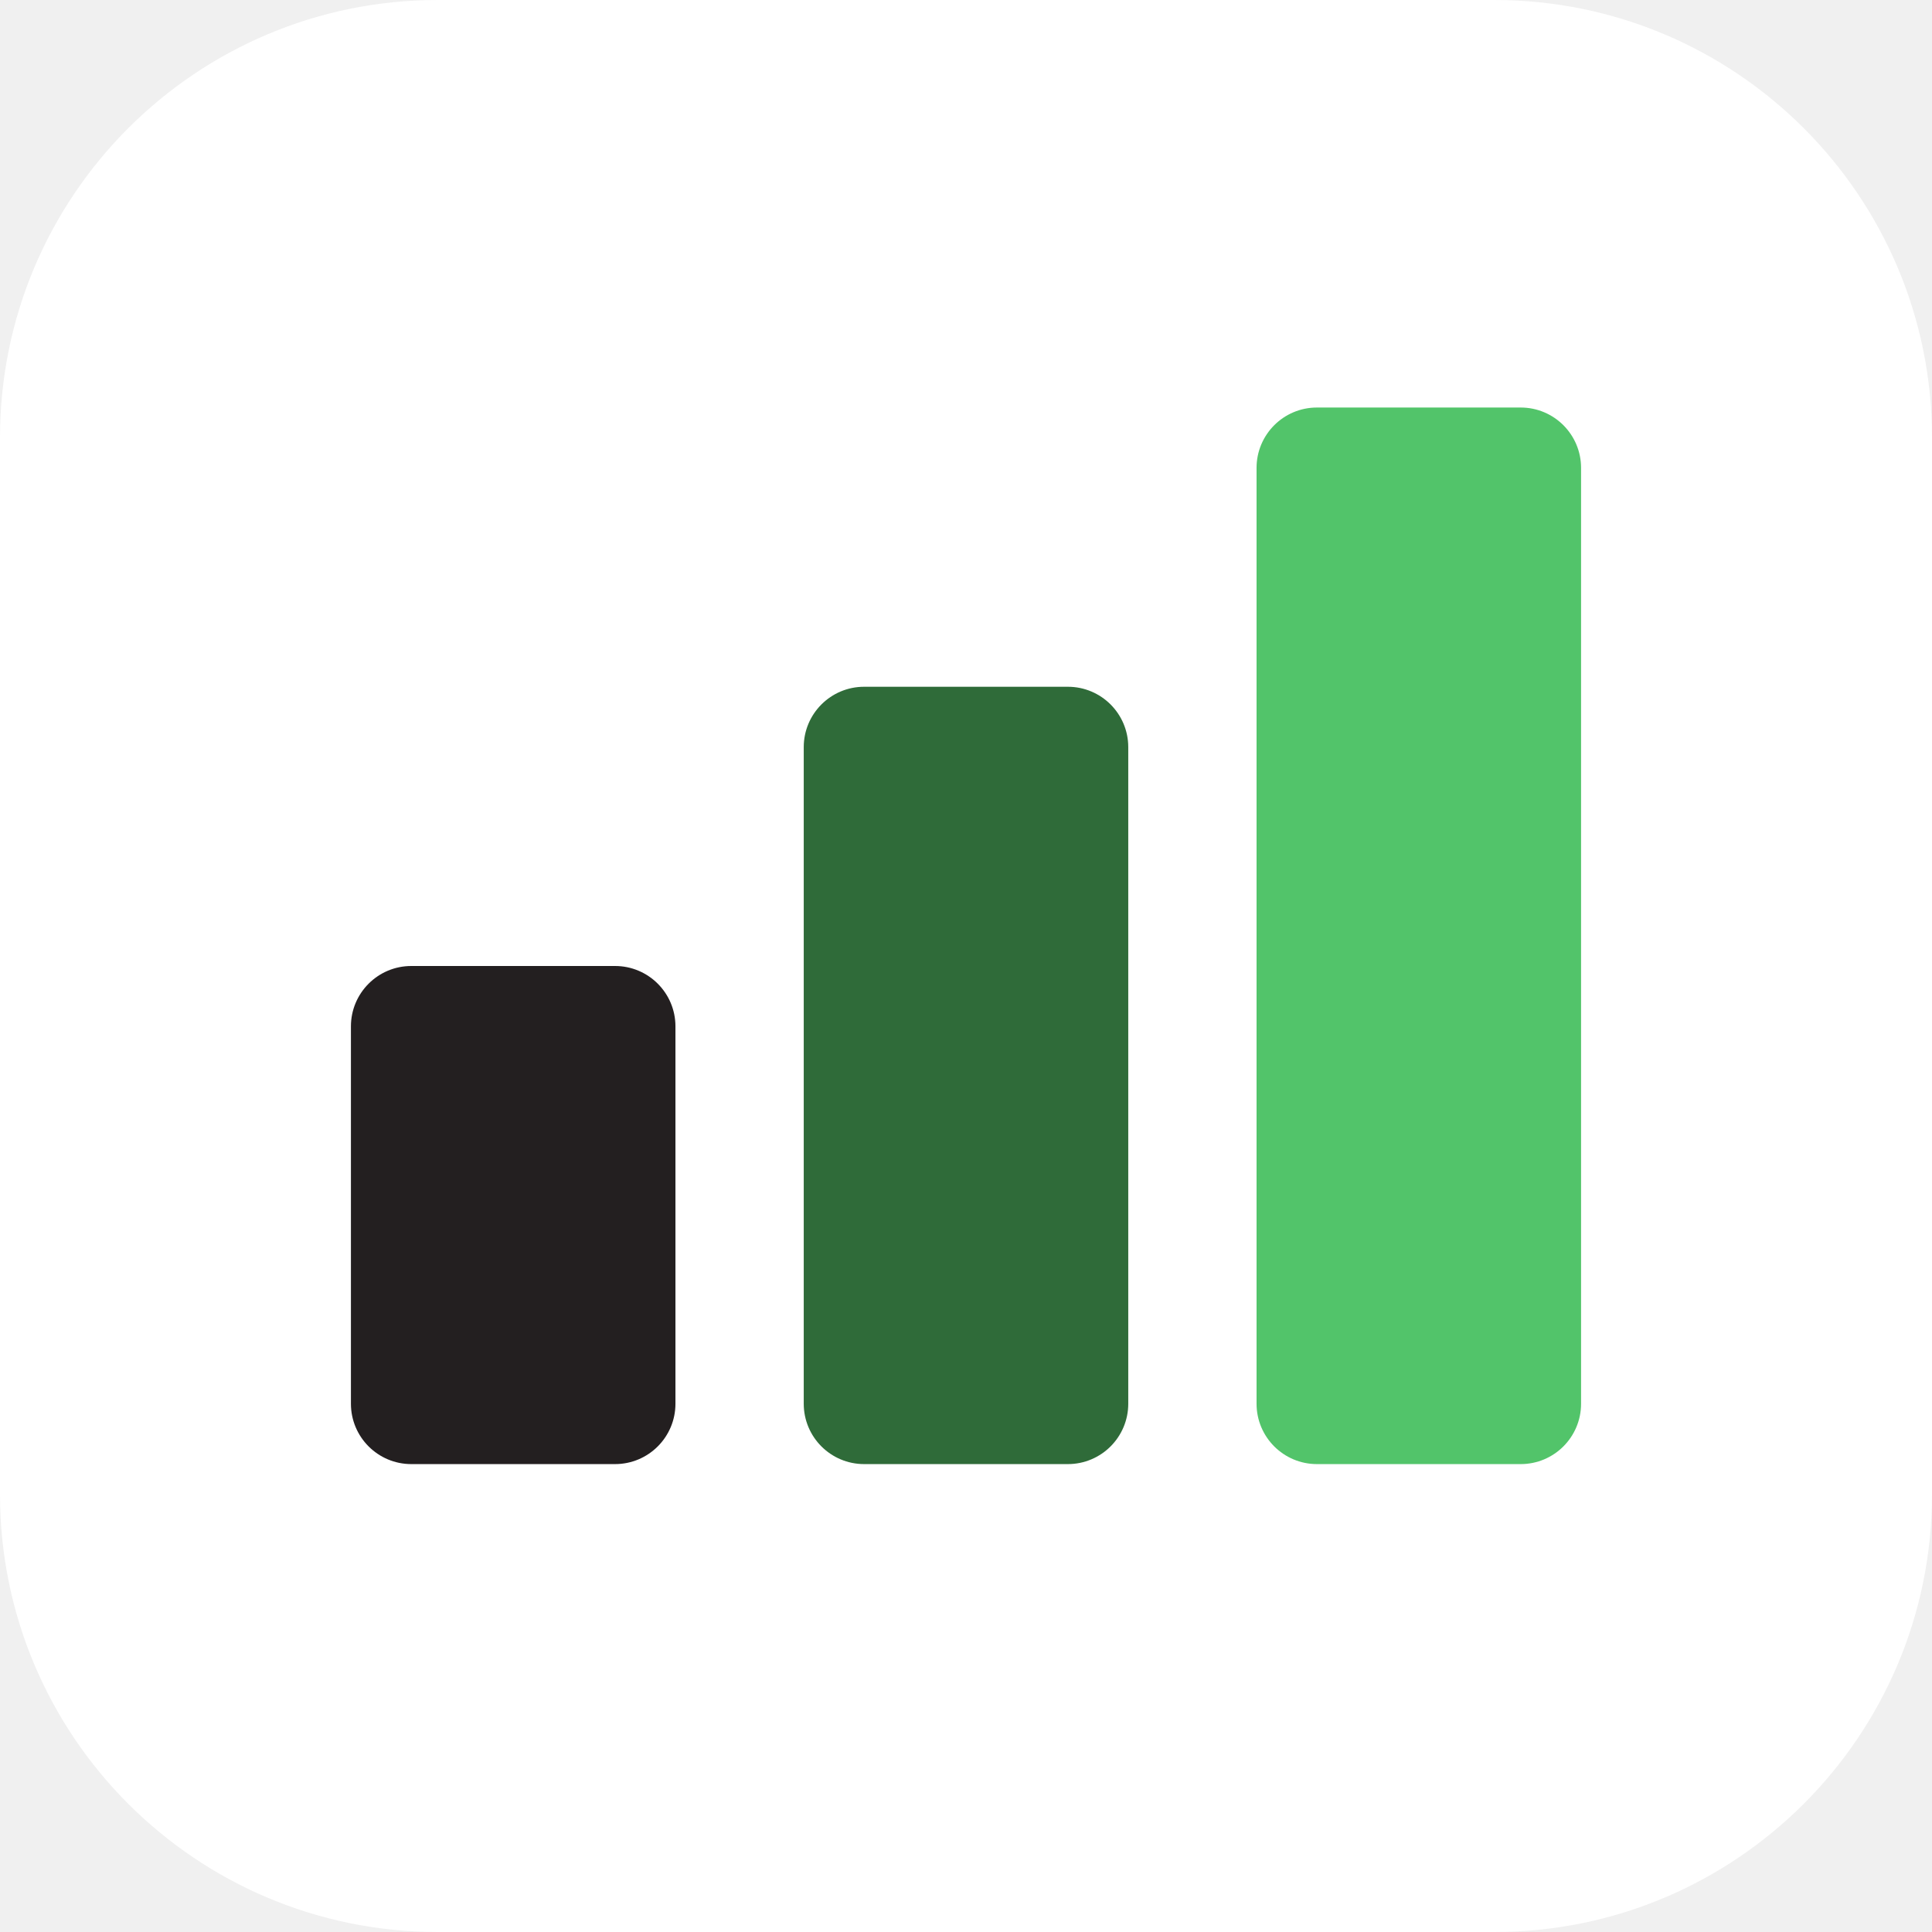
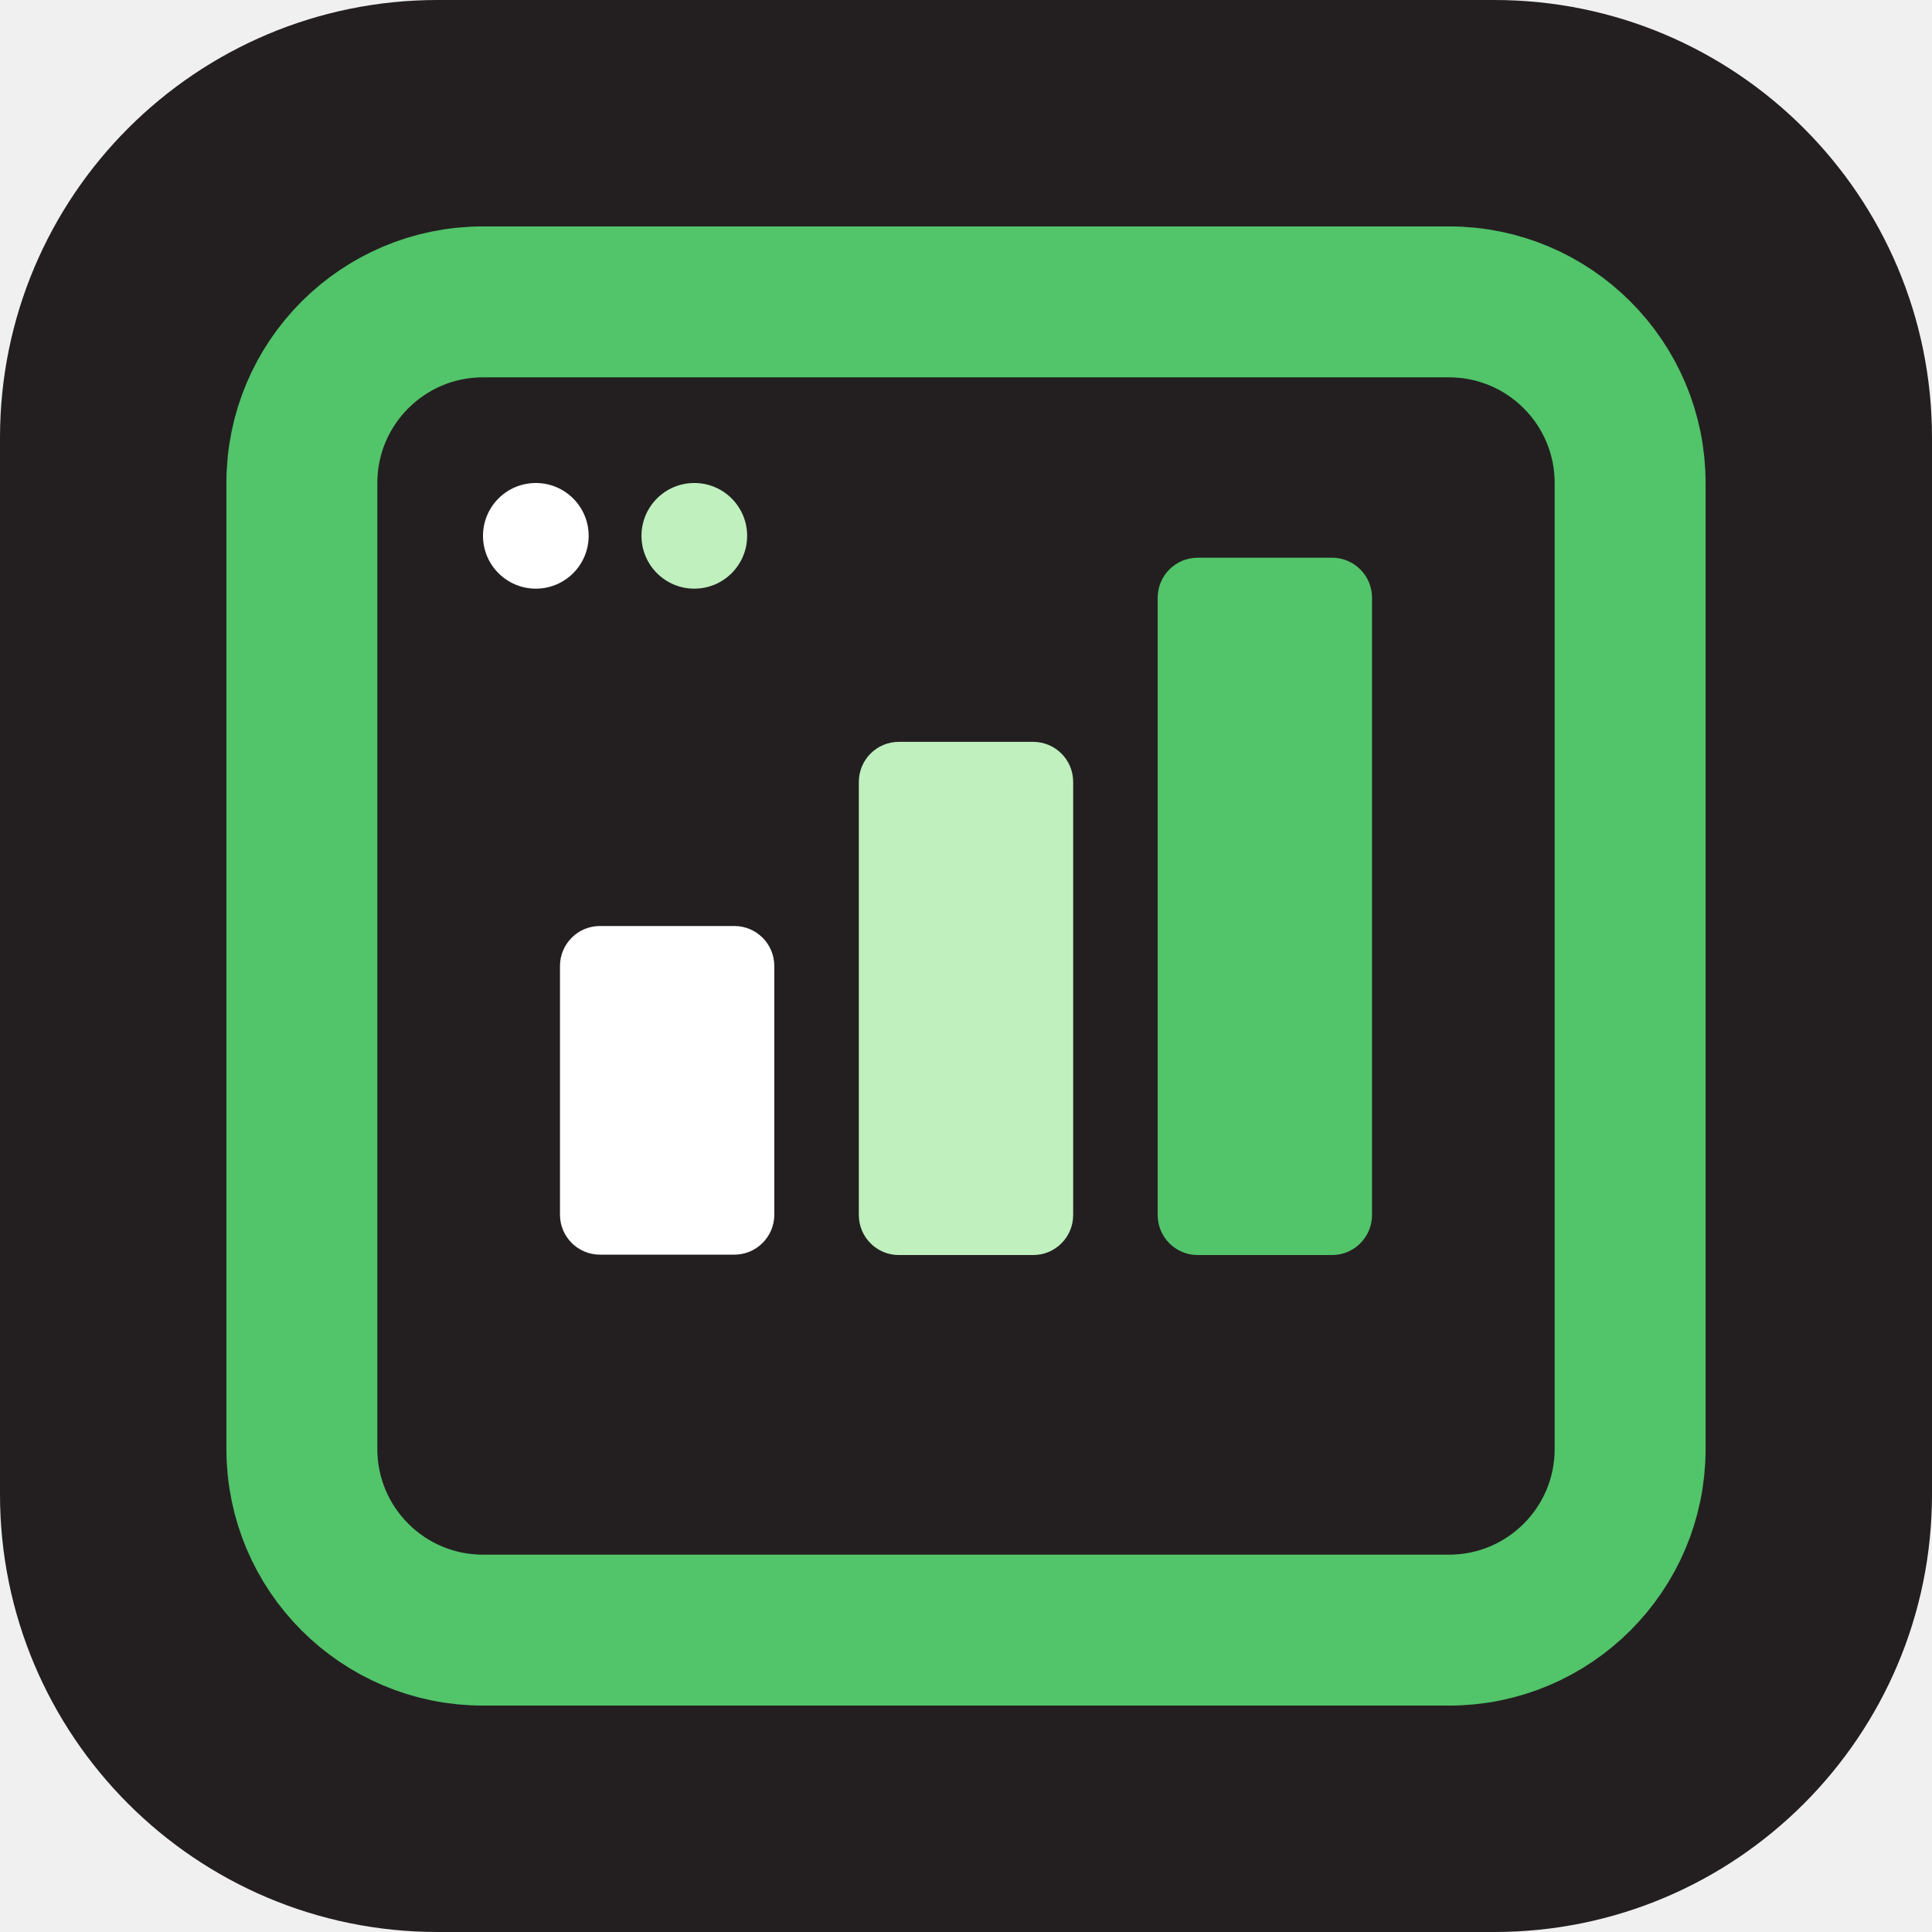
<svg xmlns="http://www.w3.org/2000/svg" viewBox="0 0 512 512" width="512" height="512">
-   <rect width="512" height="512" rx="116" fill="#FFFFFF" />
-   <rect x="93.0" y="256.0" width="86.0" height="132.0" rx="16.0" fill="#231F20" />
-   <rect x="213.0" y="182.0" width="86.0" height="206.0" rx="16.0" fill="#2F6B39" />
-   <rect x="333.0" y="108.0" width="86.0" height="280.0" rx="16.0" fill="#52C46A" />
+   <rect width="512" height="512" rx="116" fill="#231F20" />
+   <rect x="80" y="80" width="352" height="352" rx="48" fill="none" stroke="#52C46A" stroke-width="40" />
+   <circle cx="142" cy="142" r="14" fill="#FFFFFF" />
+   <circle cx="184" cy="142" r="14" fill="#BFF0BE" />
+   <rect x="148.4" y="245.4" width="56.8" height="87.1" rx="10.6" fill="#FFFFFF" />
+   <rect x="227.6" y="196.6" width="56.8" height="136.0" rx="10.6" fill="#BFF0BE" />
+   <rect x="306.8" y="147.8" width="56.8" height="184.8" rx="10.6" fill="#52C46A" />
</svg>
